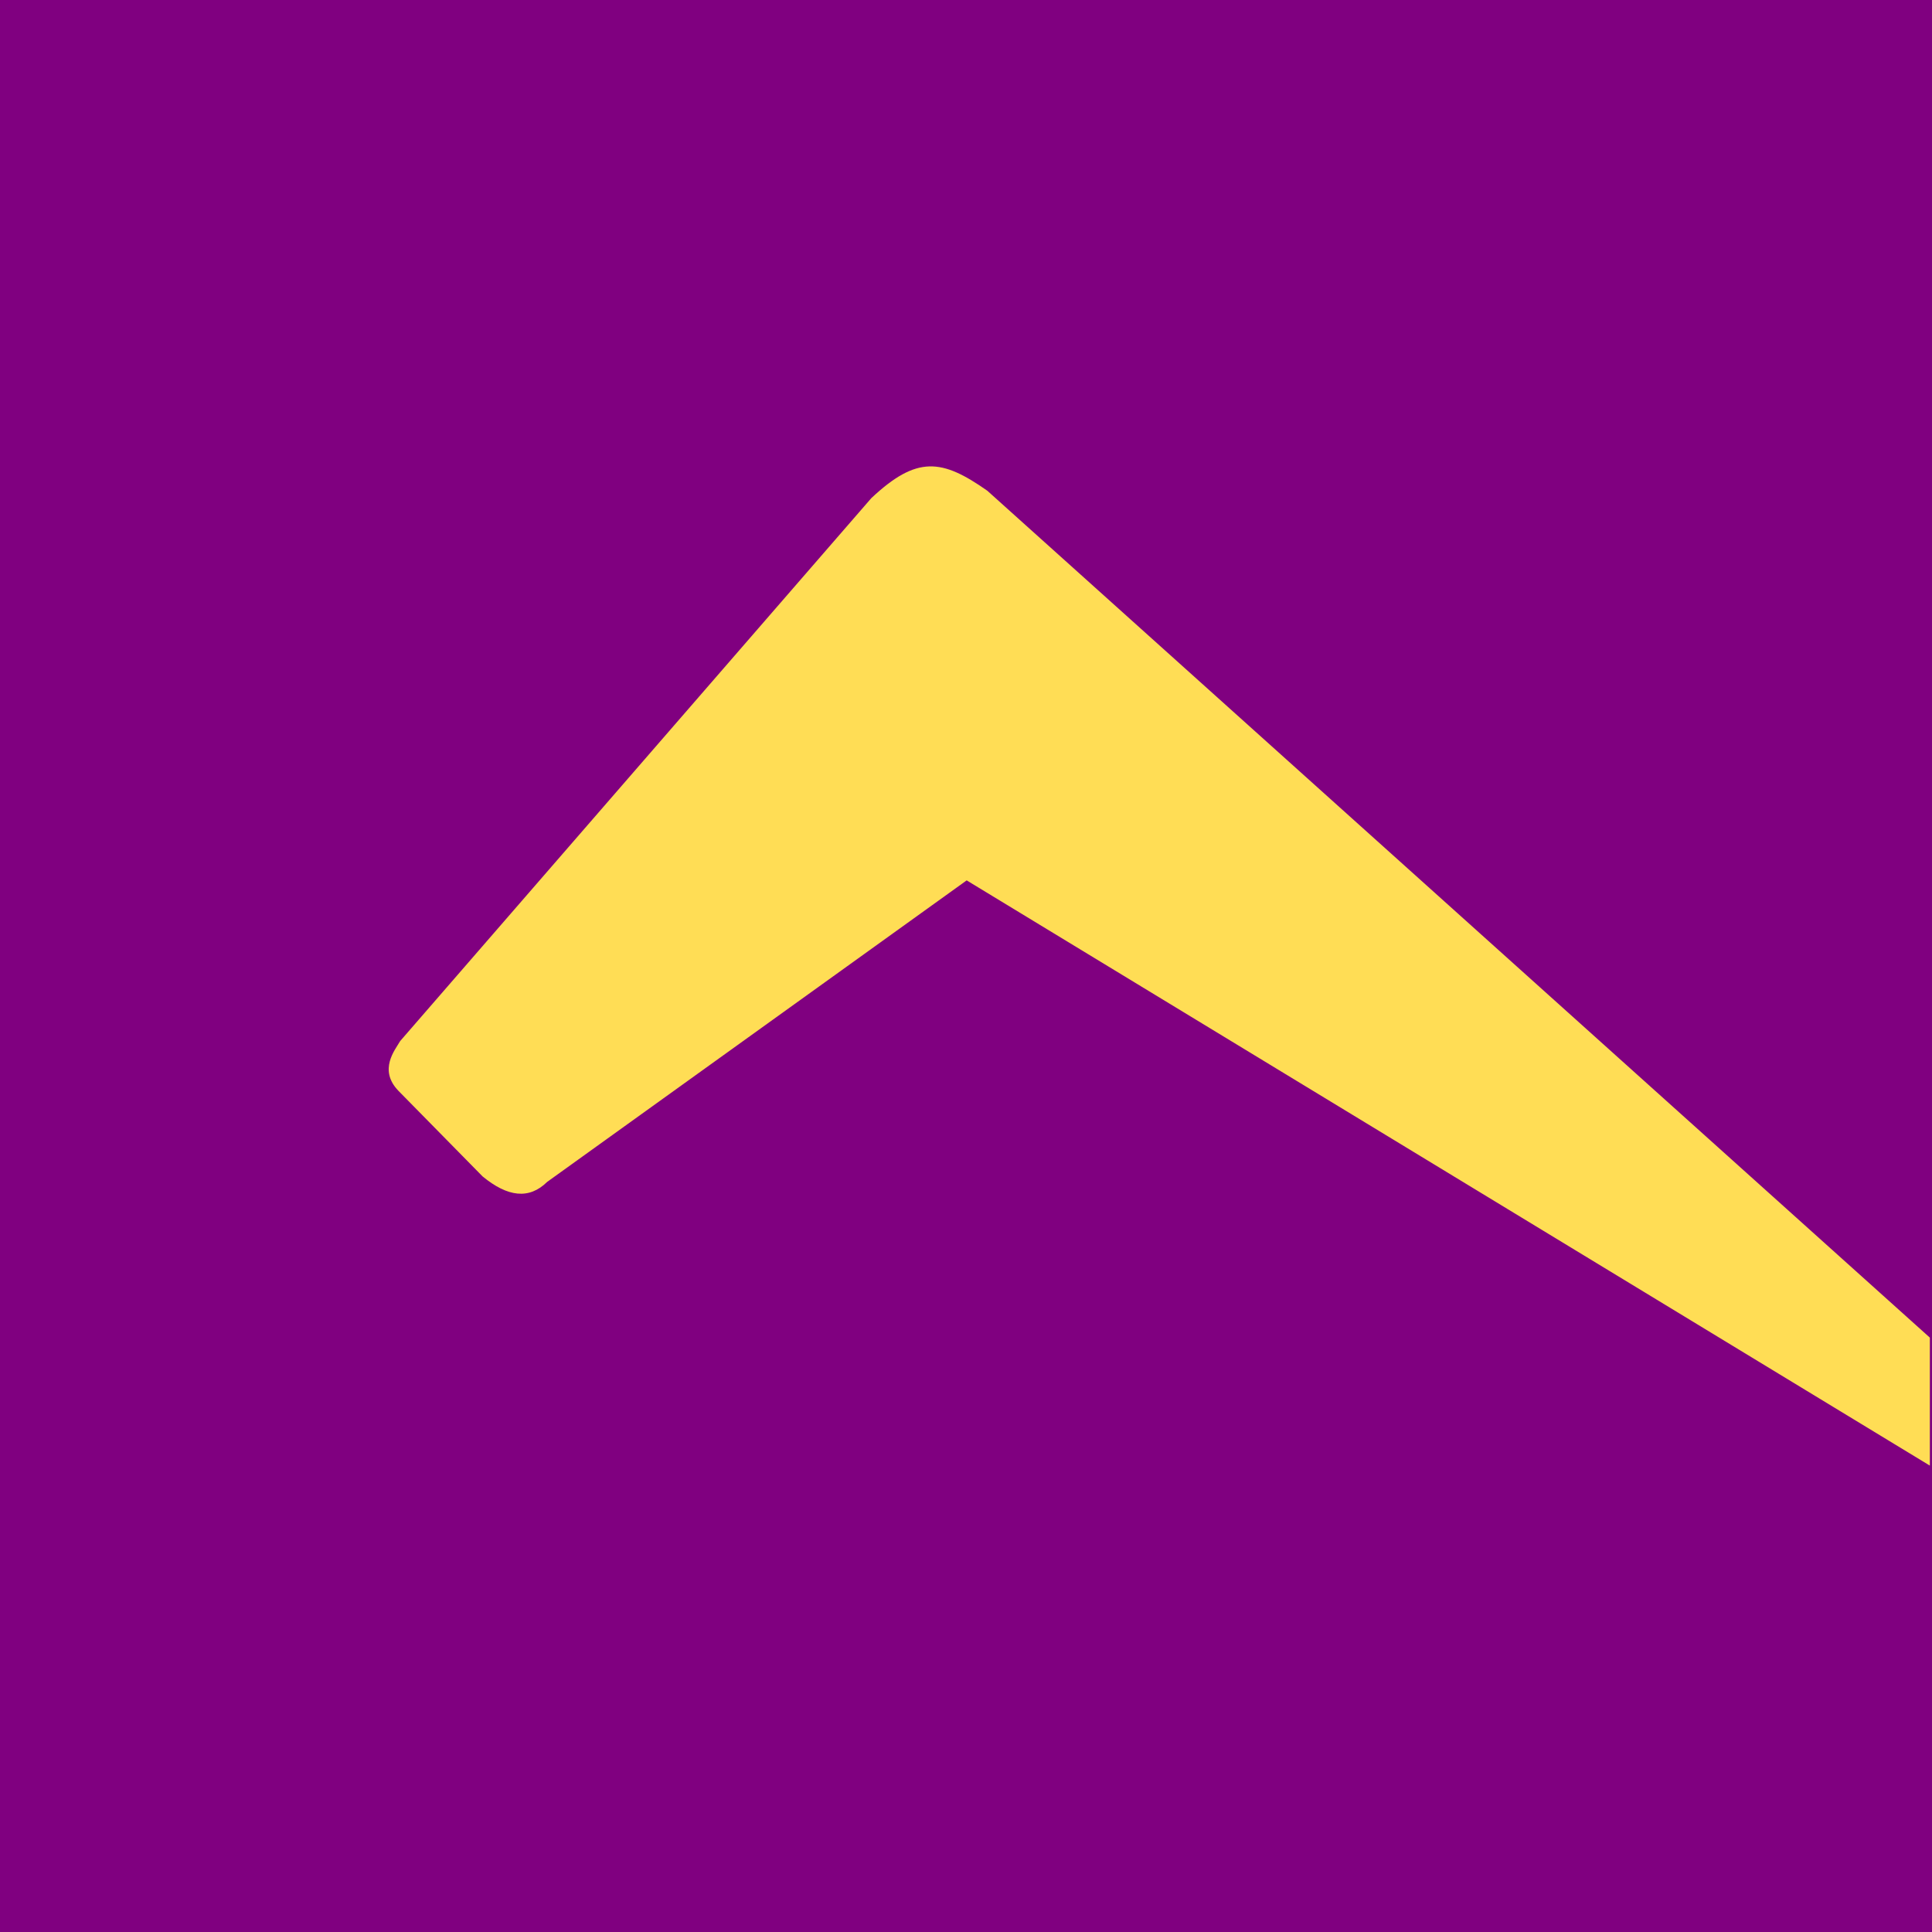
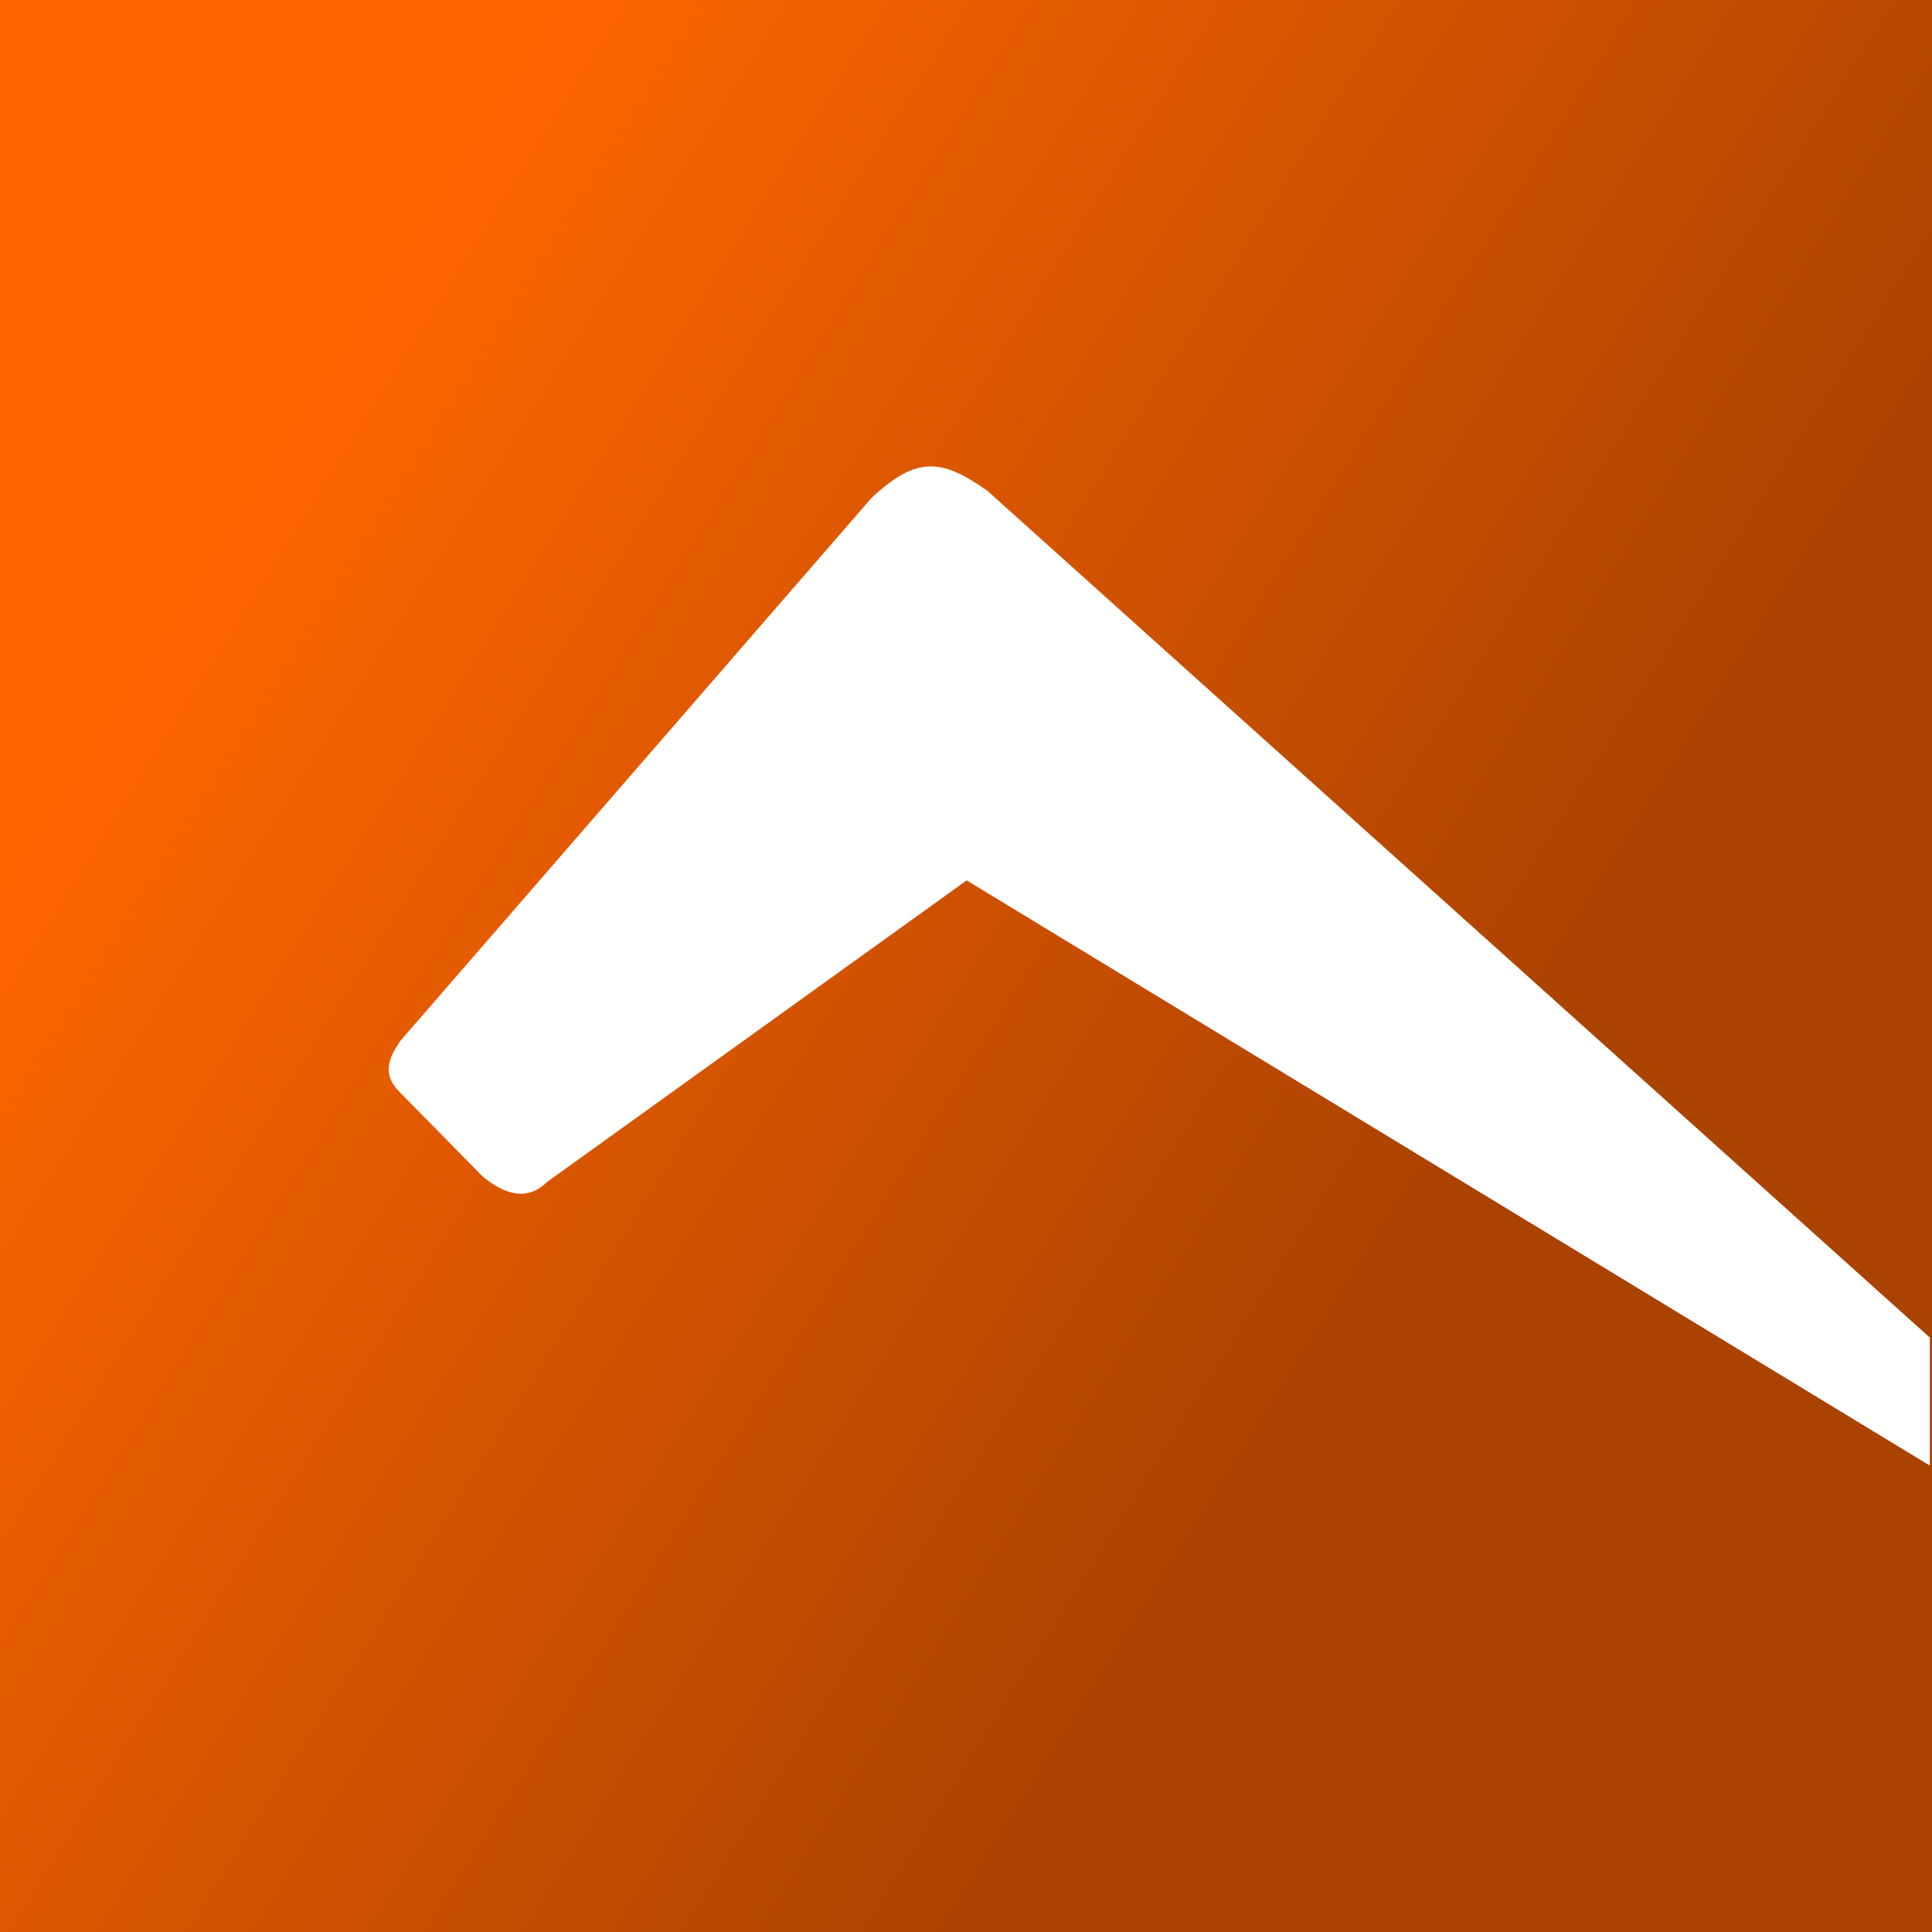
- <svg xmlns="http://www.w3.org/2000/svg" width="107.583mm" height="107.583mm" viewBox="0 0 107.583 107.583" version="1.1" id="svg5" xml:space="preserve">
-   <defs id="defs2" />
+ <svg xmlns="http://www.w3.org/2000/svg" xmlns:xlink="http://www.w3.org/1999/xlink" width="107.583mm" height="107.583mm" viewBox="0 0 107.583 107.583" version="1.1" id="svg5" xml:space="preserve">
+   <defs id="defs2">
+     <linearGradient id="linearGradient1169">
+       <stop style="stop-color:#ff6600;stop-opacity:1;" offset="0" id="stop1165" />
+       <stop style="stop-color:#aa4200;stop-opacity:1;" offset="1" id="stop1167" />
+     </linearGradient>
+     <linearGradient xlink:href="#linearGradient1169" id="linearGradient1171" x1="33.731" y1="144.698" x2="100.927" y2="186.903" gradientUnits="userSpaceOnUse" />
+   </defs>
  <g id="layer1" transform="translate(-21.85389,-115.7331)">
-     <rect style="fill:#800080;stroke-width:6.528;stroke-linecap:round;stroke-linejoin:round" id="rect8" width="107.583" height="107.583" x="21.854" y="115.733" />
-     <path id="path8" style="fill:#ffdd55;stroke:#48dbfb;stroke-width:0;stroke-linecap:round;stroke-linejoin:round" d="m 73.608,141.705 c -0.981,0.027 -1.963,0.574 -3.235,1.767 l -26.234,30.23 c -0.284,0.494 -1.23,1.602 -0.096,2.776 l 4.684,4.764 c 1.394,1.145 2.584,1.299 3.597,0.304 l 23.359,-16.789 53.634,32.588 v -7.127 L 76.832,143.059 c -1.265,-0.888 -2.244,-1.381 -3.225,-1.354 z" />
+     <rect style="fill:url(#linearGradient1171);fill-opacity:1;stroke-width:6.528;stroke-linecap:round;stroke-linejoin:round" id="rect8" width="107.583" height="107.583" x="21.854" y="115.733" />
+     <path id="path8" style="fill:#ffffff;stroke:#48dbfb;stroke-width:0;stroke-linecap:round;stroke-linejoin:round" d="m 73.608,141.705 c -0.981,0.027 -1.963,0.574 -3.235,1.767 l -26.234,30.23 c -0.284,0.494 -1.23,1.602 -0.096,2.776 l 4.684,4.764 c 1.394,1.145 2.584,1.299 3.597,0.304 l 23.359,-16.789 53.634,32.588 v -7.127 L 76.832,143.059 c -1.265,-0.888 -2.244,-1.381 -3.225,-1.354 z" />
  </g>
</svg>
